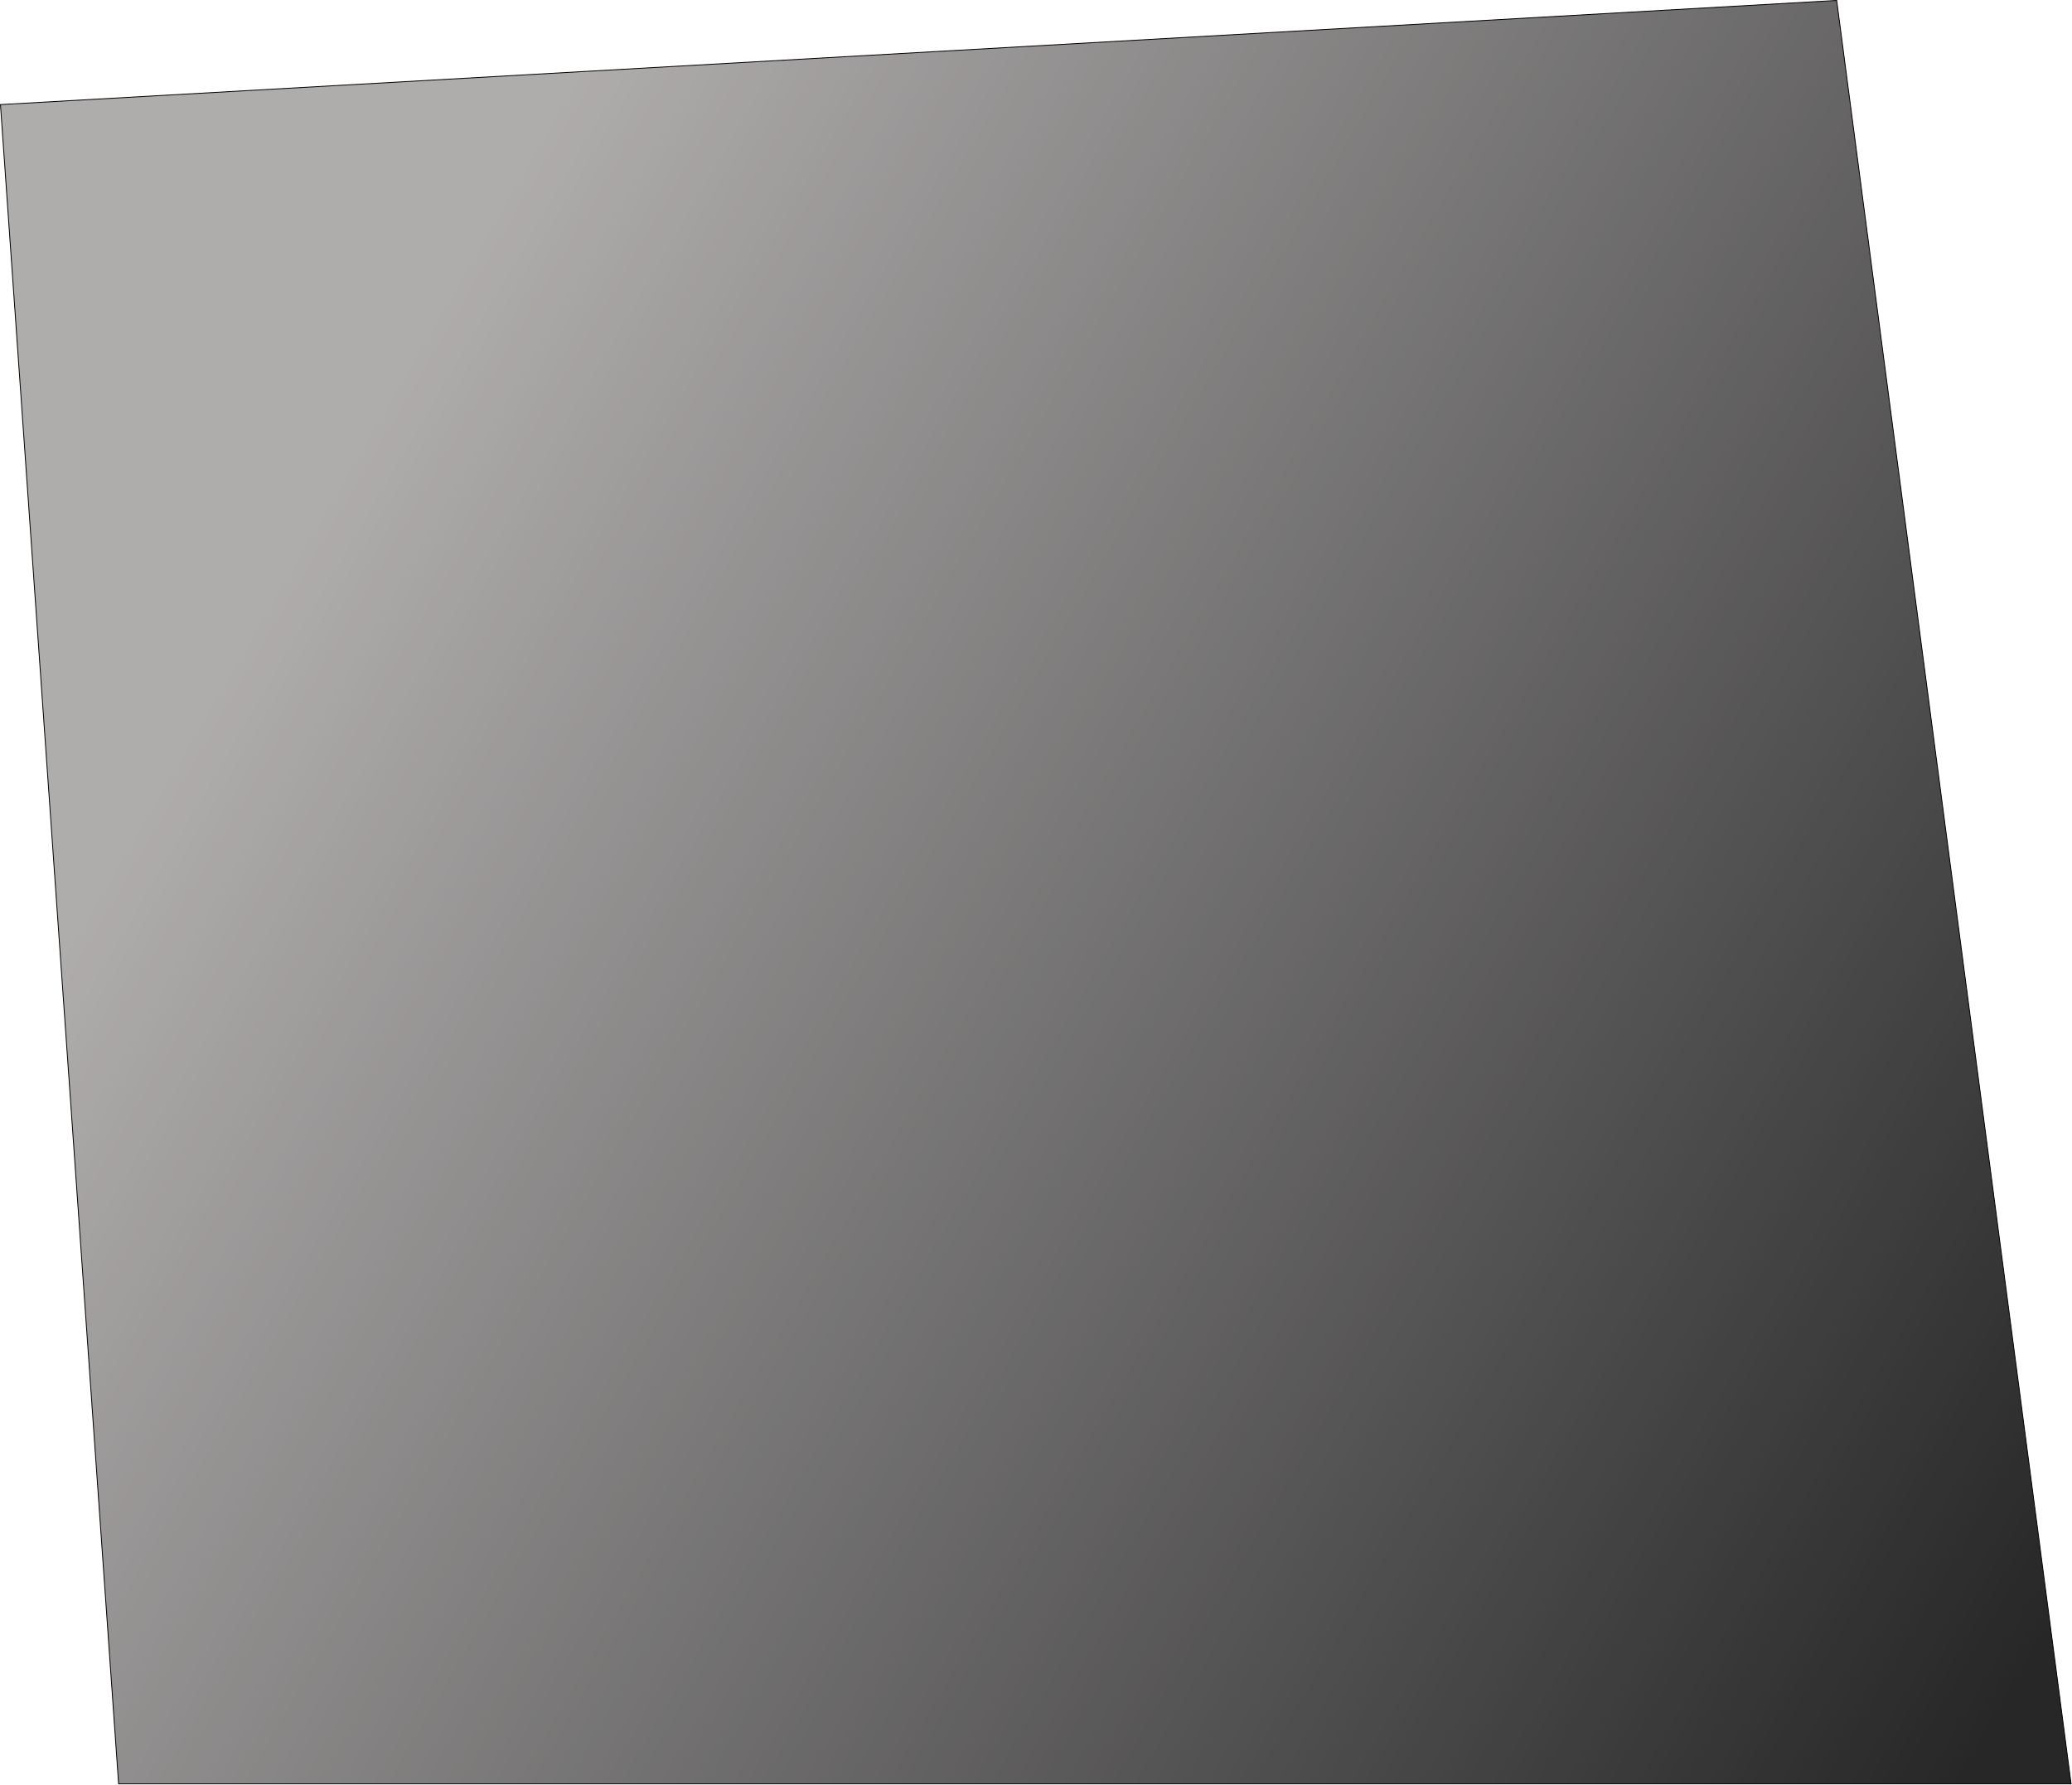
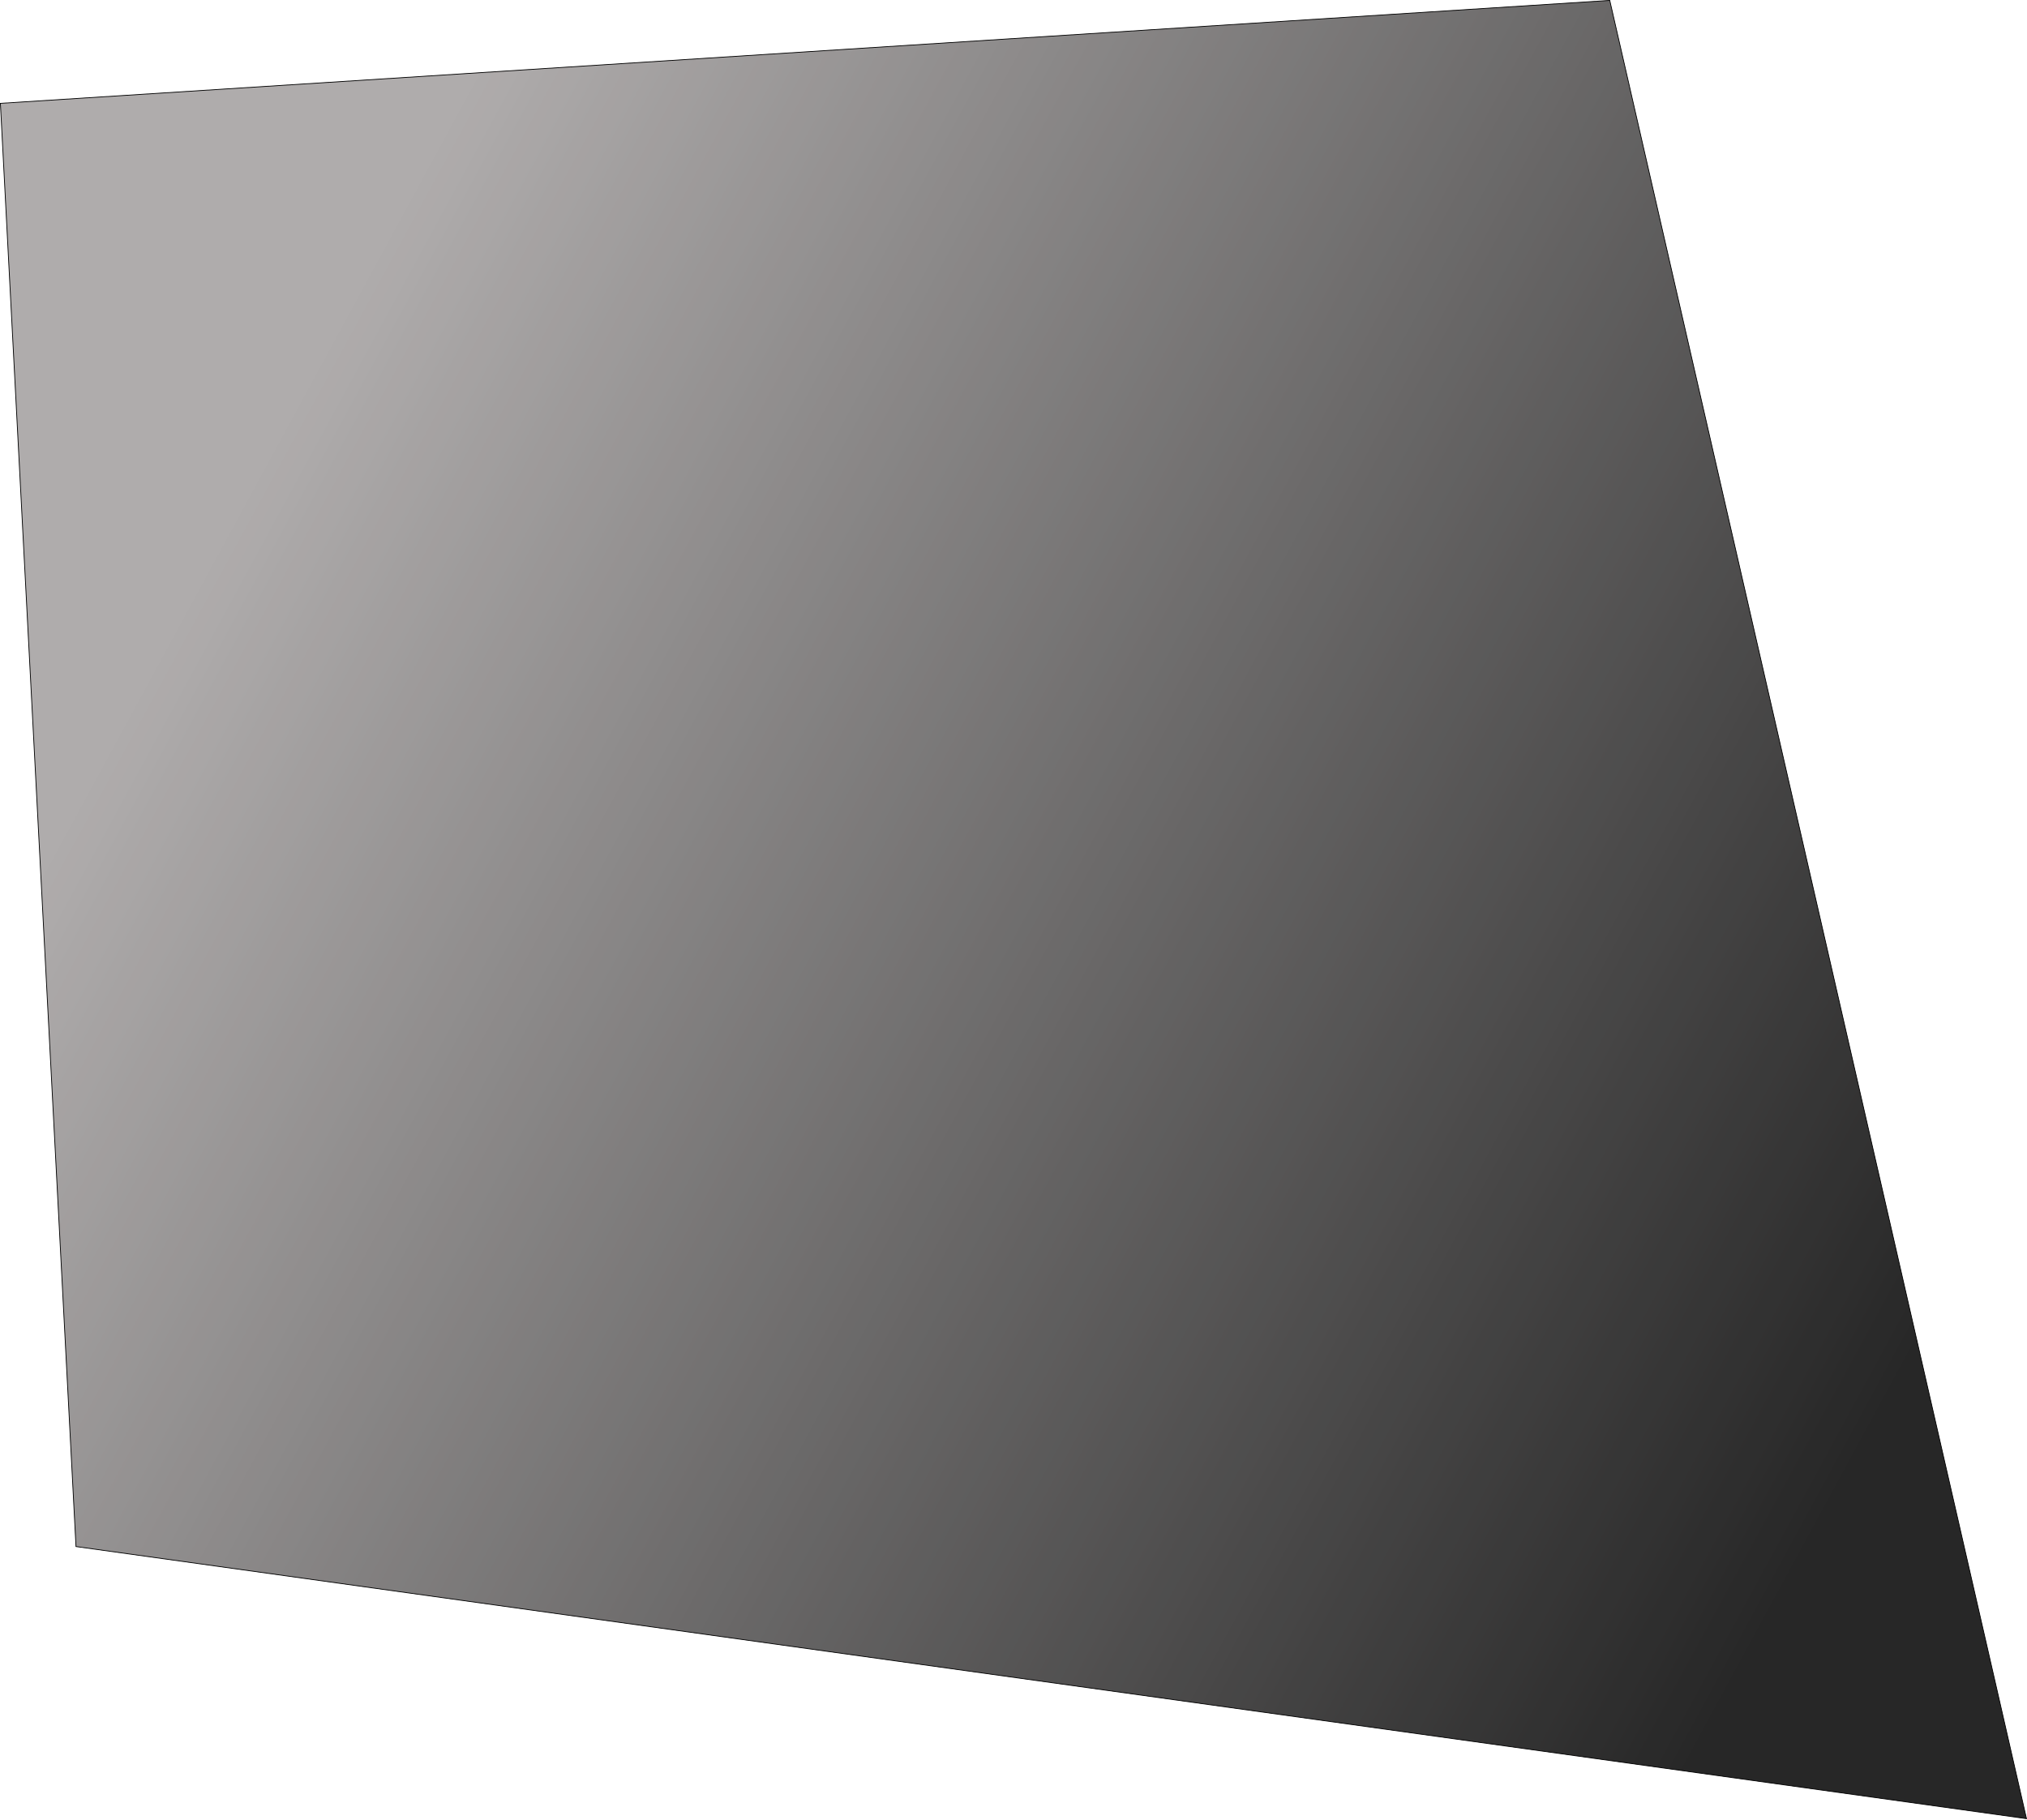
- <svg xmlns="http://www.w3.org/2000/svg" width="2454" height="2114" viewBox="0 0 2454 2114" fill="none">
-   <path d="M2452.93 2113H140.467L0.534 123.875L2175.3 0.524L2452.93 2113Z" fill="#D9D9D9" fill-opacity="0.2" />
-   <path d="M2452.93 2113H140.467L0.534 123.875L2175.3 0.524L2452.93 2113Z" fill="url(#paint0_linear_1_848)" fill-opacity="0.8" />
-   <path d="M2452.93 2113H140.467L0.534 123.875L2175.3 0.524L2452.93 2113Z" fill="black" fill-opacity="0.2" />
-   <path d="M2452.93 2113H140.467L0.534 123.875L2175.3 0.524L2452.93 2113Z" stroke="black" />
+ <svg xmlns="http://www.w3.org/2000/svg" width="2680" height="2406" viewBox="0 0 2680 2406" fill="none">
+   <path d="M2679.35 2404.9L100.477 2045.06L0.524 136.659L2128.34 0.525L2679.35 2404.9Z" fill="#D9D9D9" fill-opacity="0.2" />
+   <path d="M2679.35 2404.9L100.477 2045.06L0.524 136.659L2128.34 0.525L2679.35 2404.9Z" fill="url(#paint0_linear_1_848)" fill-opacity="0.8" />
+   <path d="M2679.35 2404.9L100.477 2045.06L0.524 136.659L2128.34 0.525L2679.35 2404.9Z" fill="black" fill-opacity="0.2" />
+   <path d="M2679.35 2404.9L100.477 2045.06L0.524 136.659L2128.34 0.525L2679.35 2404.9Z" stroke="black" />
  <defs>
-     <linearGradient id="paint0_linear_1_848" x1="2380" y1="2012.5" x2="280" y2="785.5" gradientUnits="userSpaceOnUse">
+     <linearGradient id="paint0_linear_1_848" x1="2326.99" y1="2163.43" x2="152.221" y2="981.147" gradientUnits="userSpaceOnUse">
      <stop />
      <stop offset="1" stop-color="#D4CFCF" />
    </linearGradient>
  </defs>
</svg>
